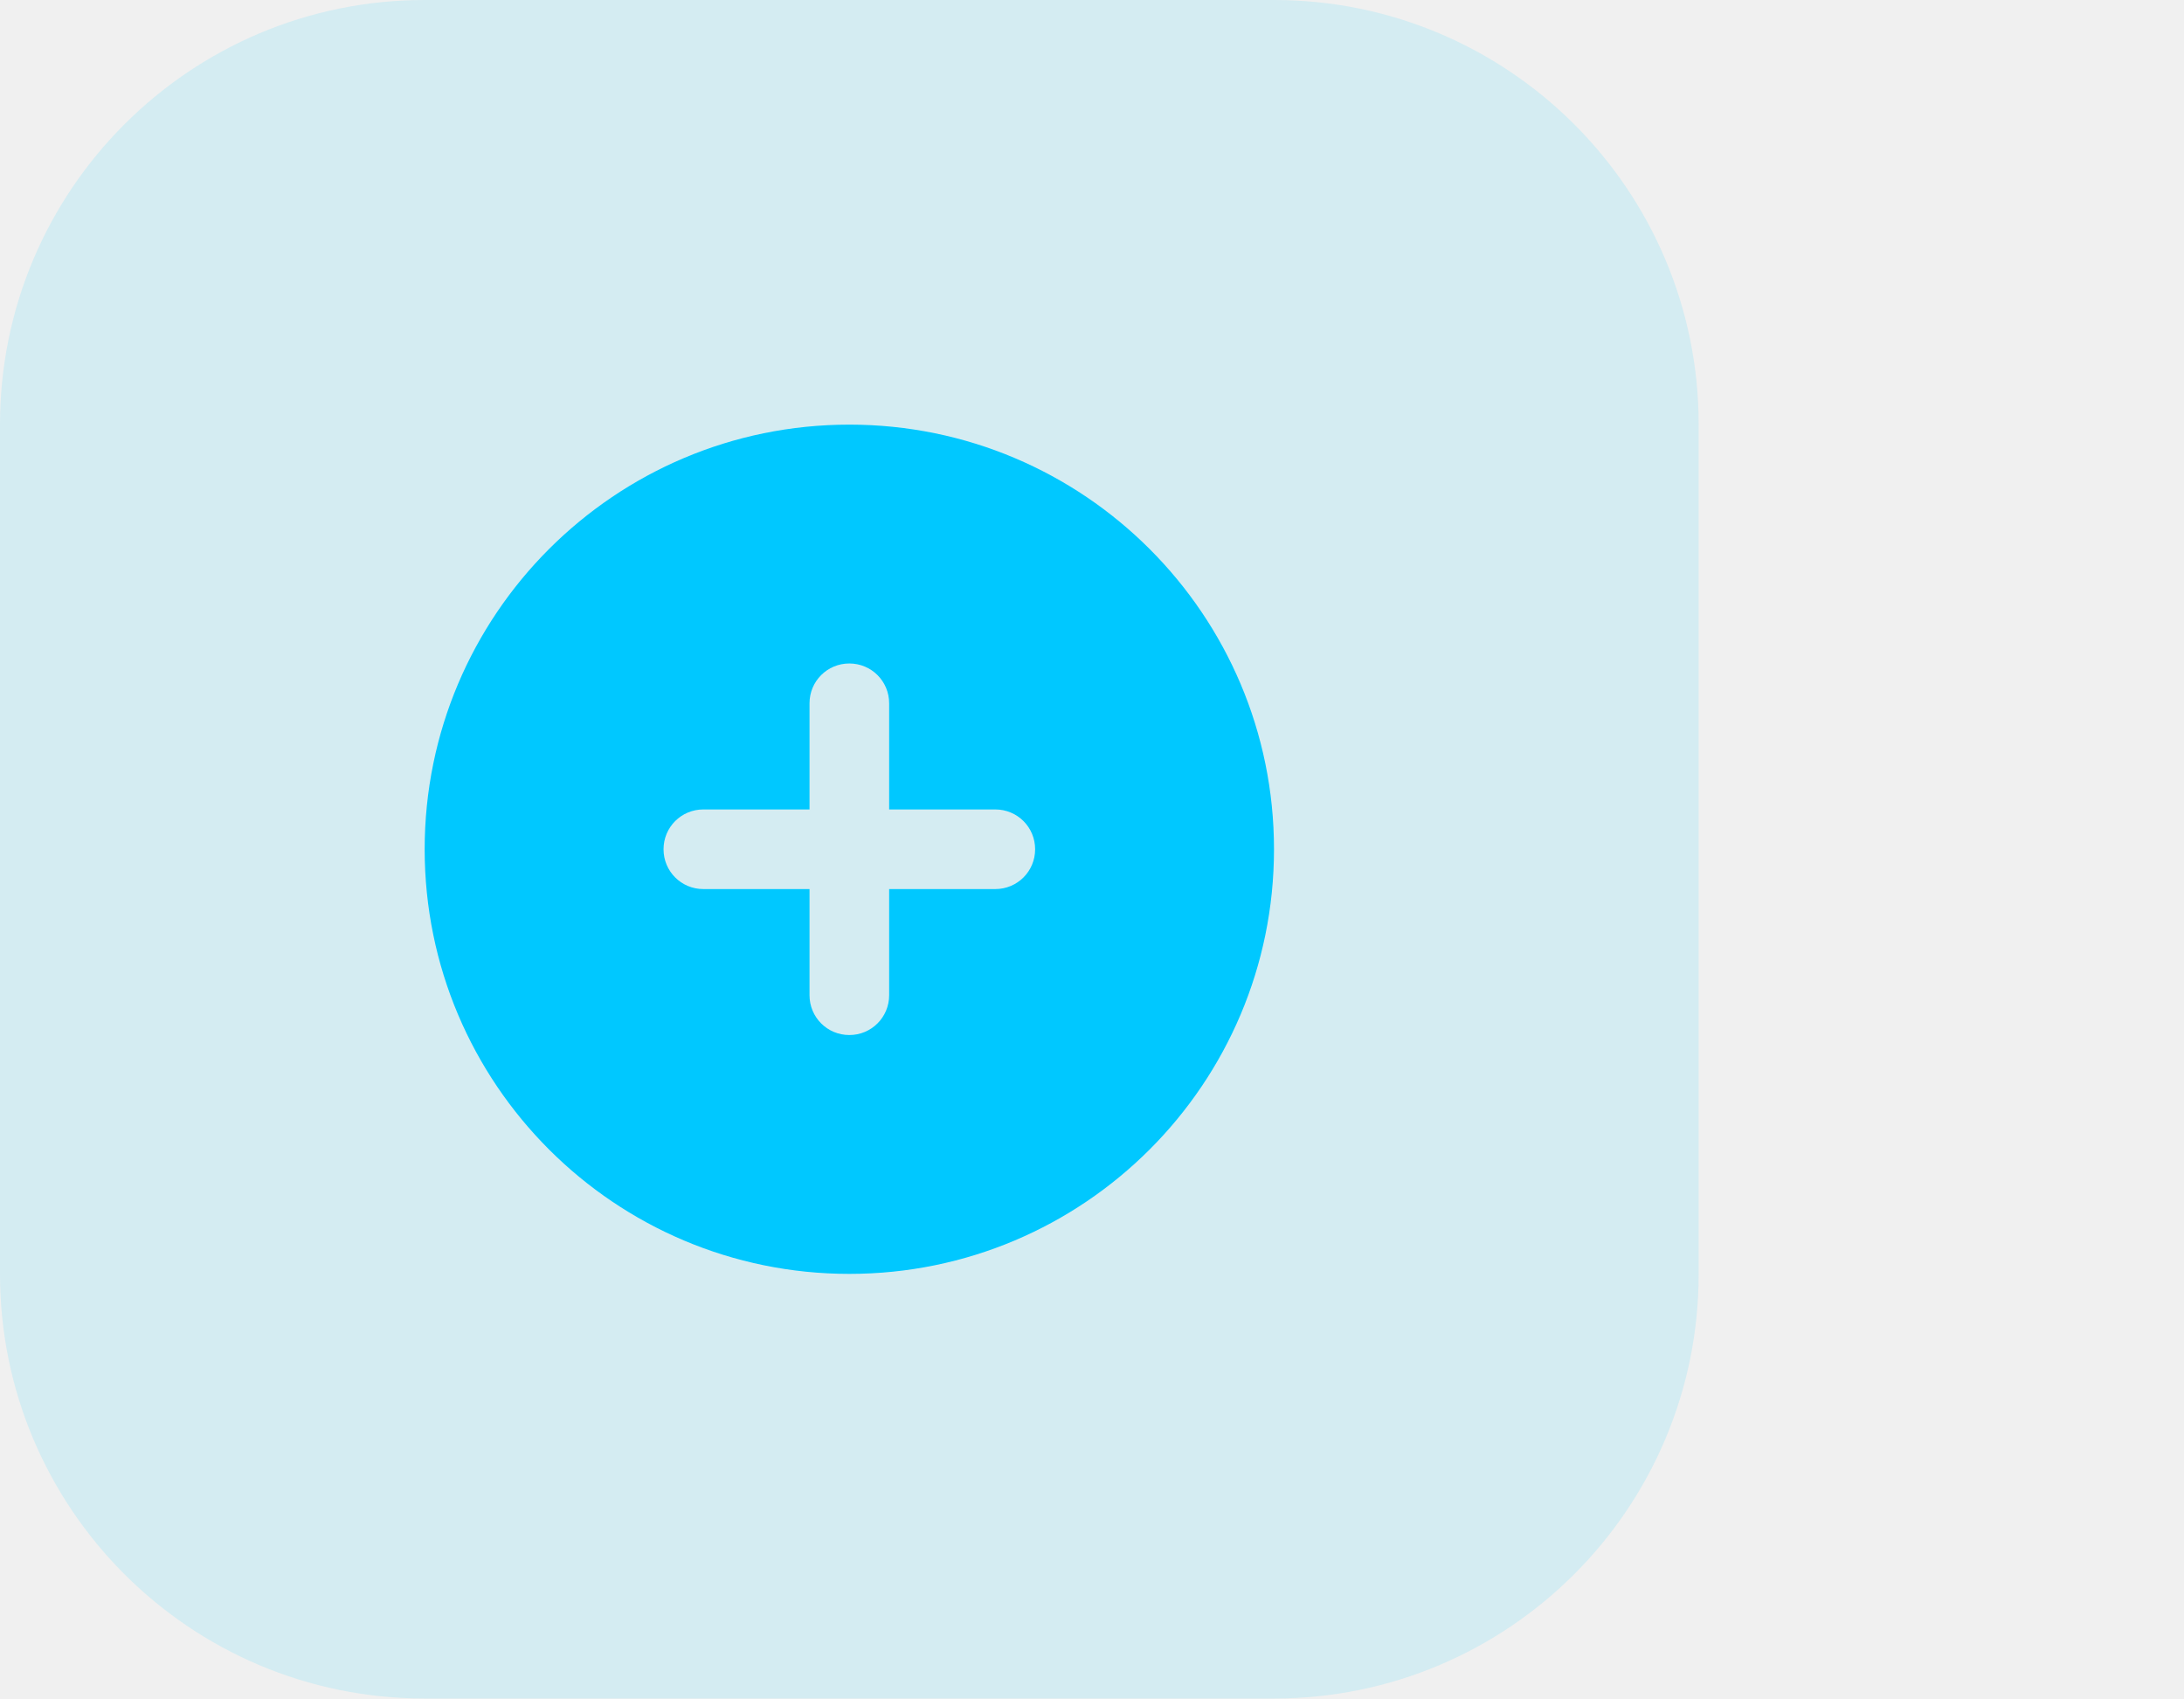
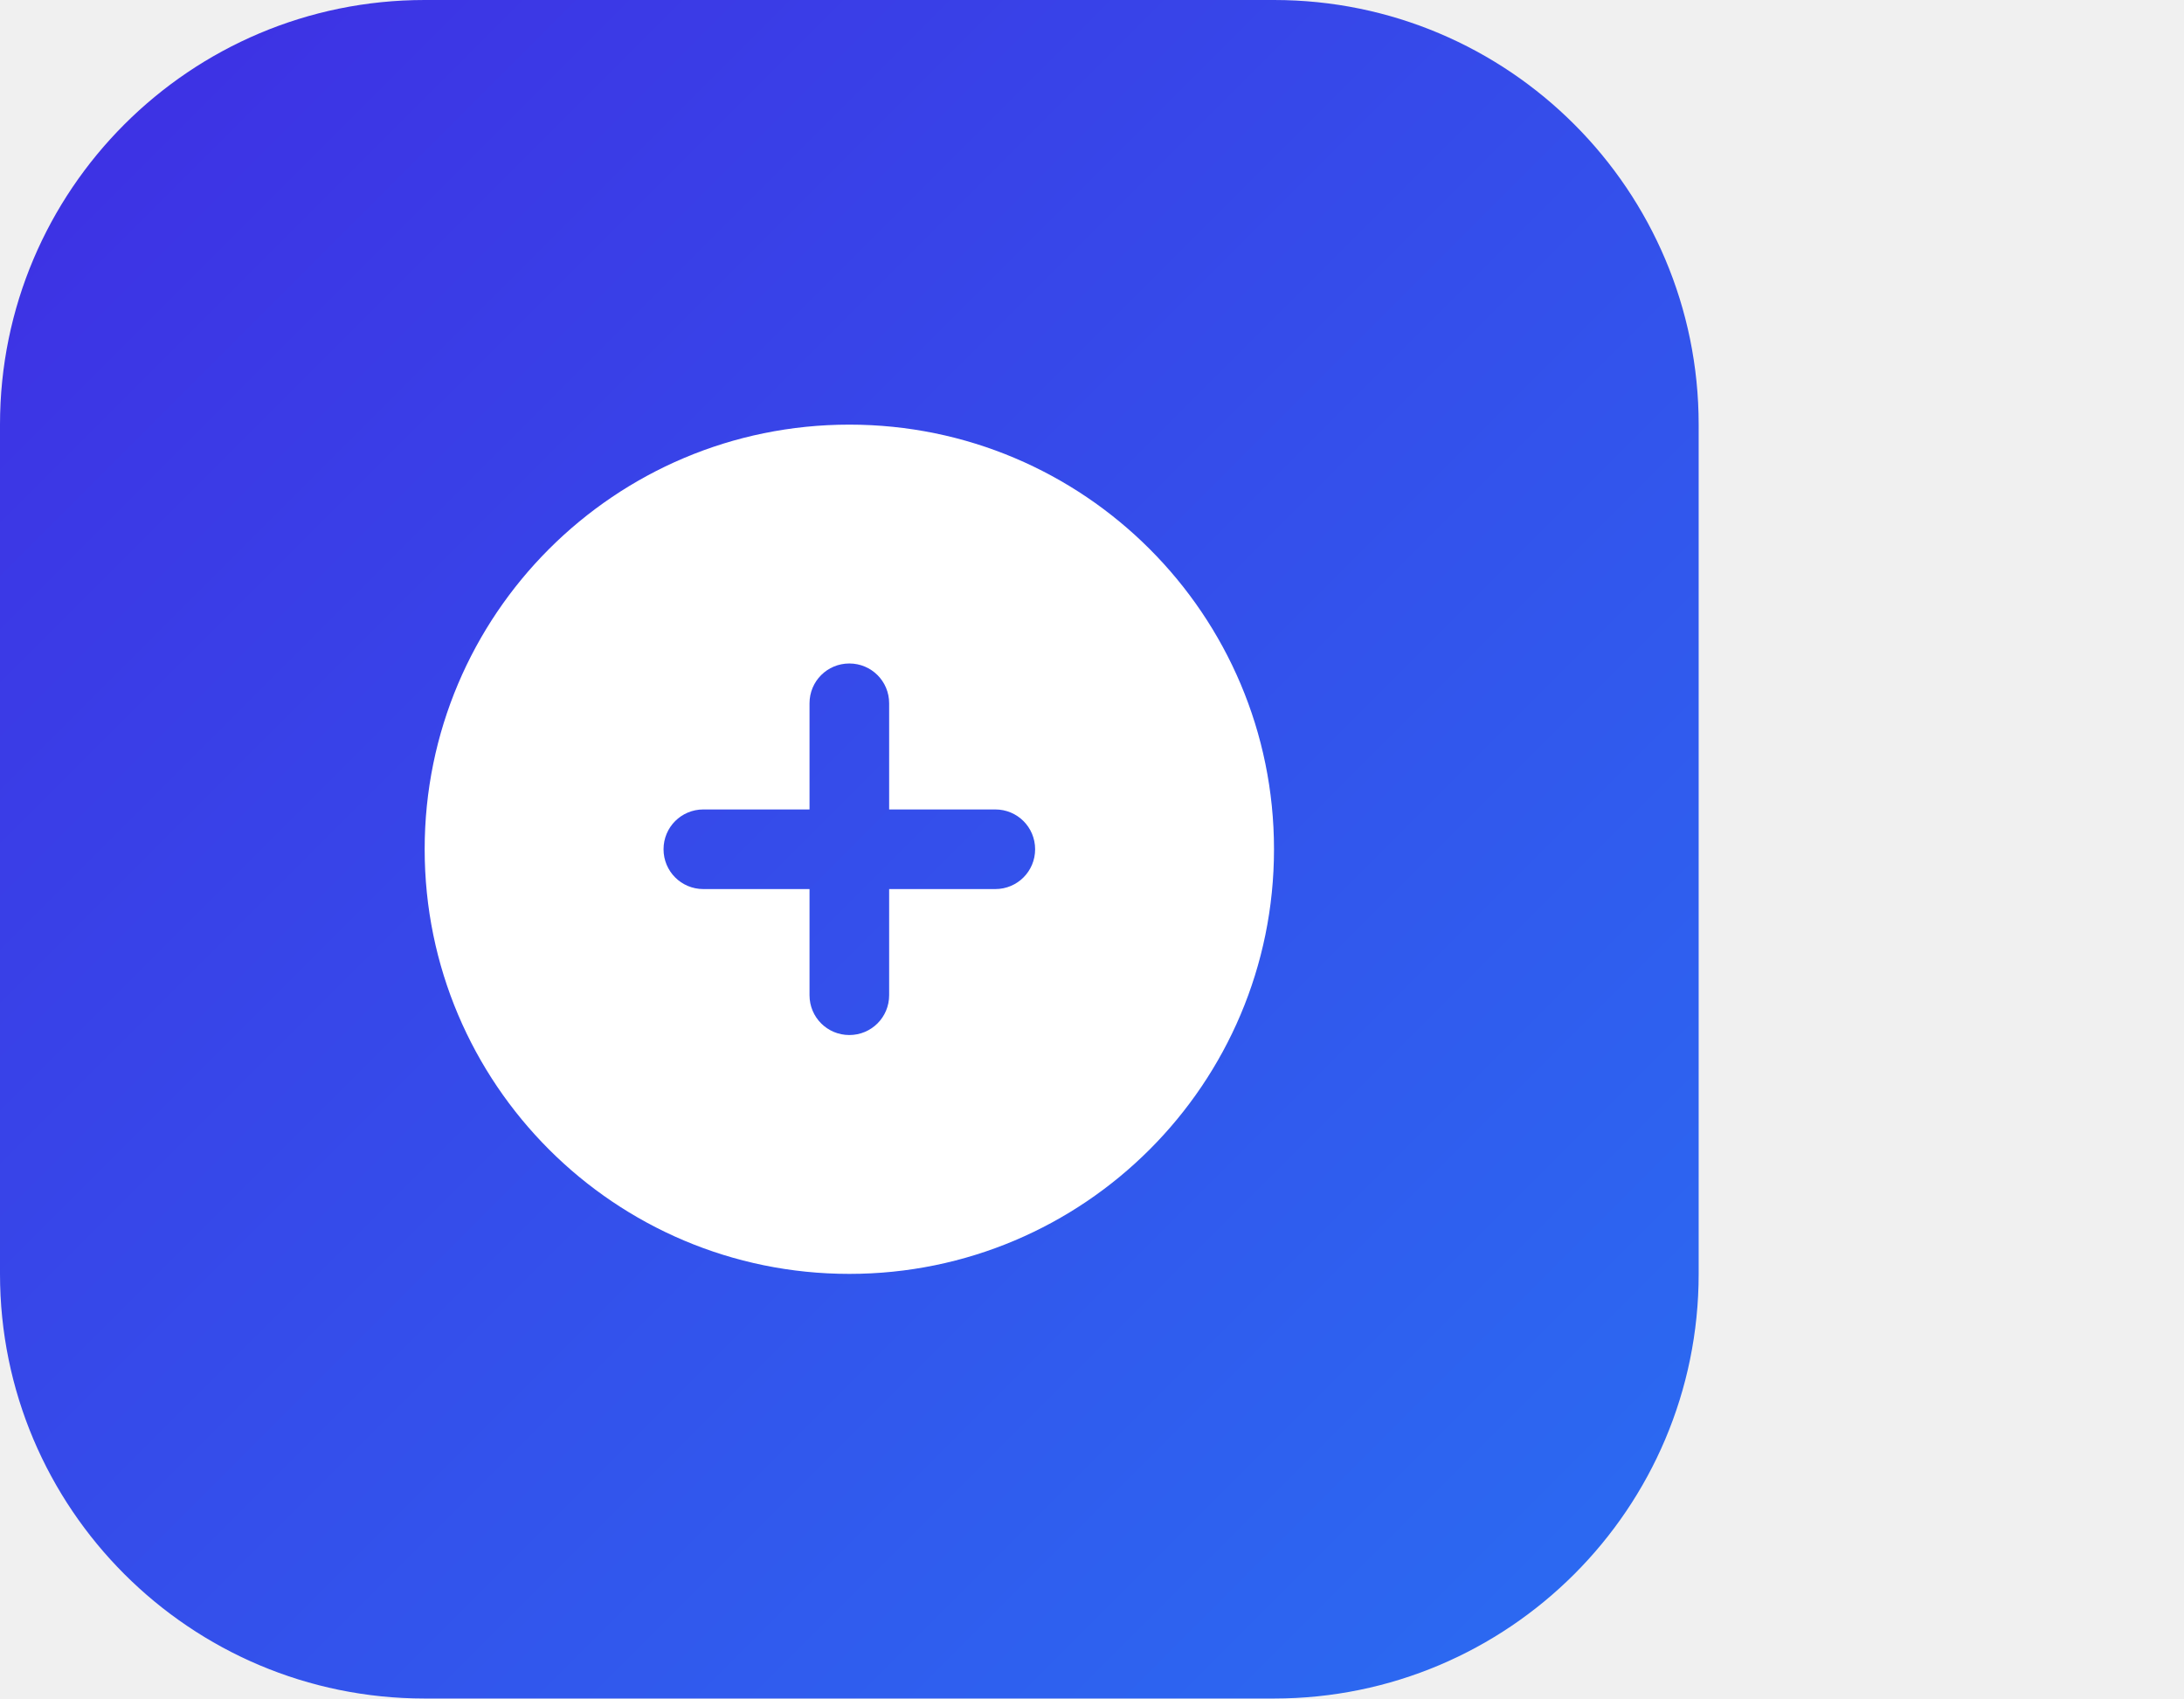
<svg xmlns="http://www.w3.org/2000/svg" width="36" height="28" viewBox="0 0 36 28" role="img" aria-label="circle plus">
-   <defs />
-   <rect width="28" height="28" rx="7" fill="#00c8ff" fill-opacity="0.12" />
+   <defs>
+     <linearGradient id="card" x1="0" y1="0" x2="1" y2="1">
+       <stop offset="0" stop-color="#3f2ee3" />
+       <stop offset="1" stop-color="#2a6df2" />
+     </linearGradient>
+   </defs>
+   <rect width="28" height="28" rx="7" fill="url(#card)" fill-opacity="1" />
  <svg x="7" y="7" width="14" height="14" viewBox="0 0 512 512">
-     <path fill="#00c8ff" d="M256 512a256 256 0 1 0 0-512 256 256 0 1 0 0 512zM232 344l0-64-64 0c-13.3 0-24-10.7-24-24s10.7-24 24-24l64 0 0-64c0-13.3 10.7-24 24-24s24 10.7 24 24l0 64 64 0c13.3 0 24 10.7 24 24s-10.7 24-24 24l-64 0 0 64c0 13.3-10.7 24-24 24s-24-10.7-24-24z" />
+     <path fill="#ffffff" d="M256 512a256 256 0 1 0 0-512 256 256 0 1 0 0 512zM232 344l0-64-64 0c-13.3 0-24-10.7-24-24s10.7-24 24-24l64 0 0-64c0-13.3 10.7-24 24-24s24 10.7 24 24l0 64 64 0c13.3 0 24 10.7 24 24s-10.7 24-24 24l-64 0 0 64c0 13.3-10.7 24-24 24s-24-10.7-24-24z" />
  </svg>
</svg>
